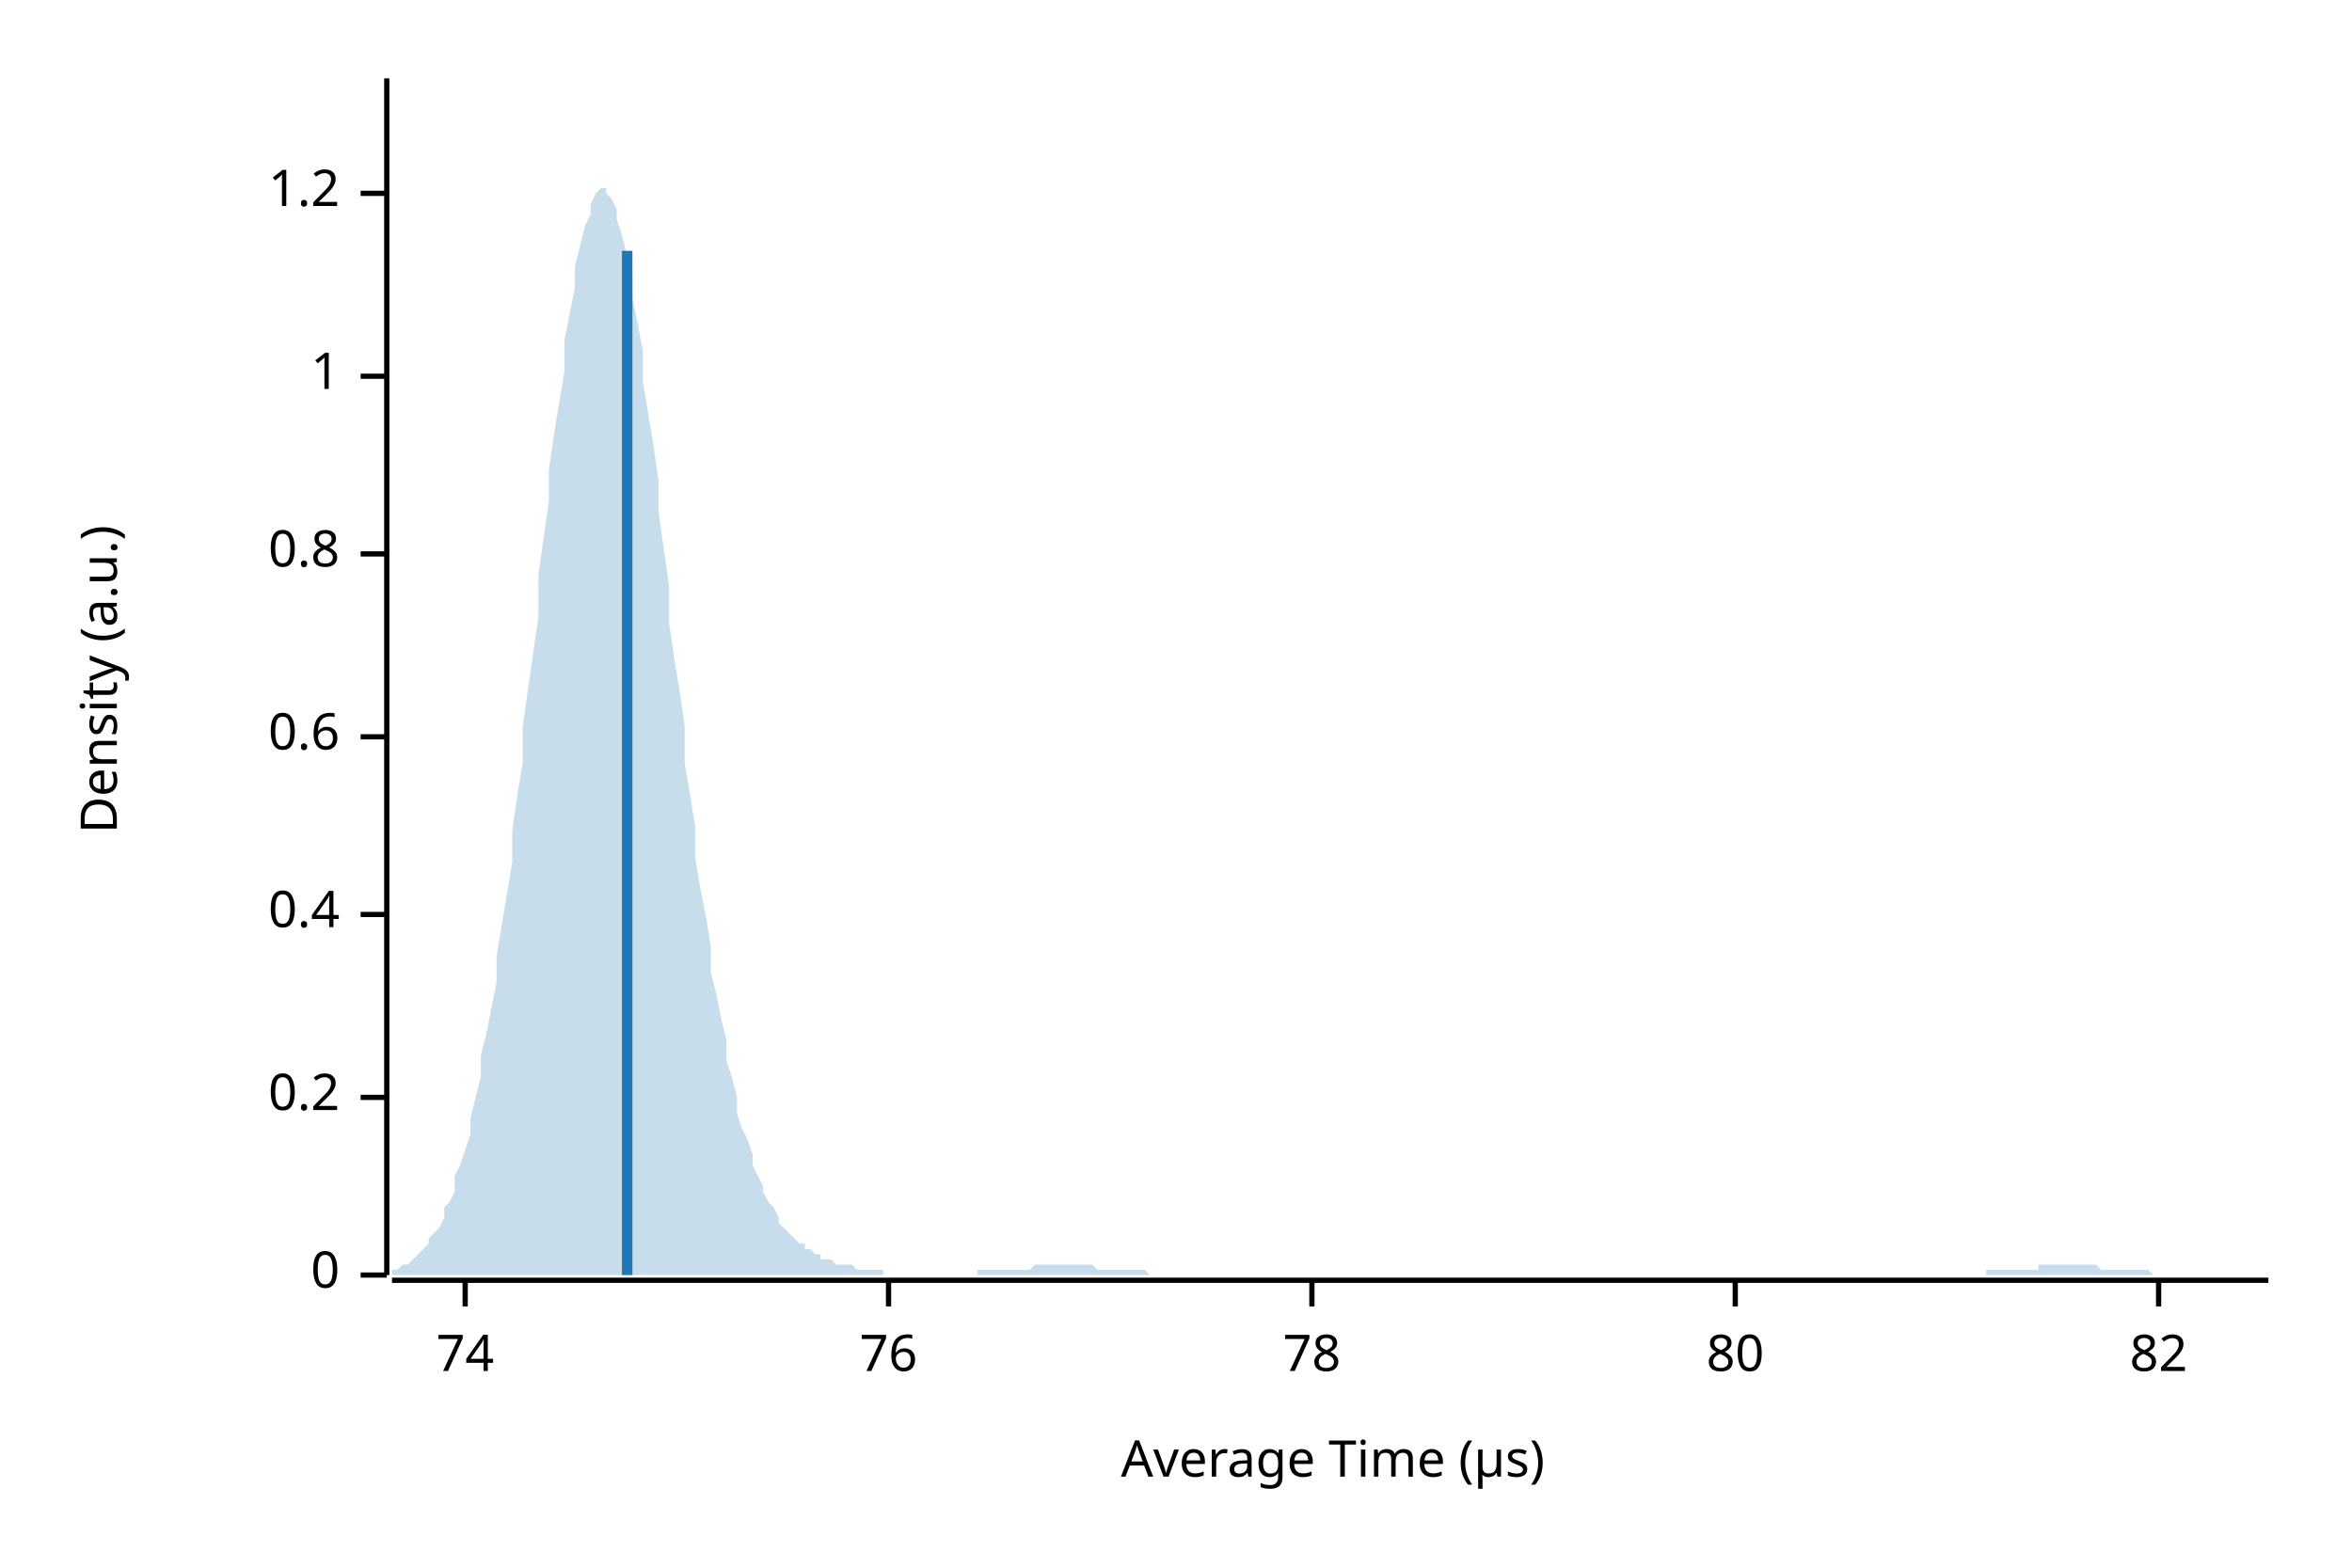
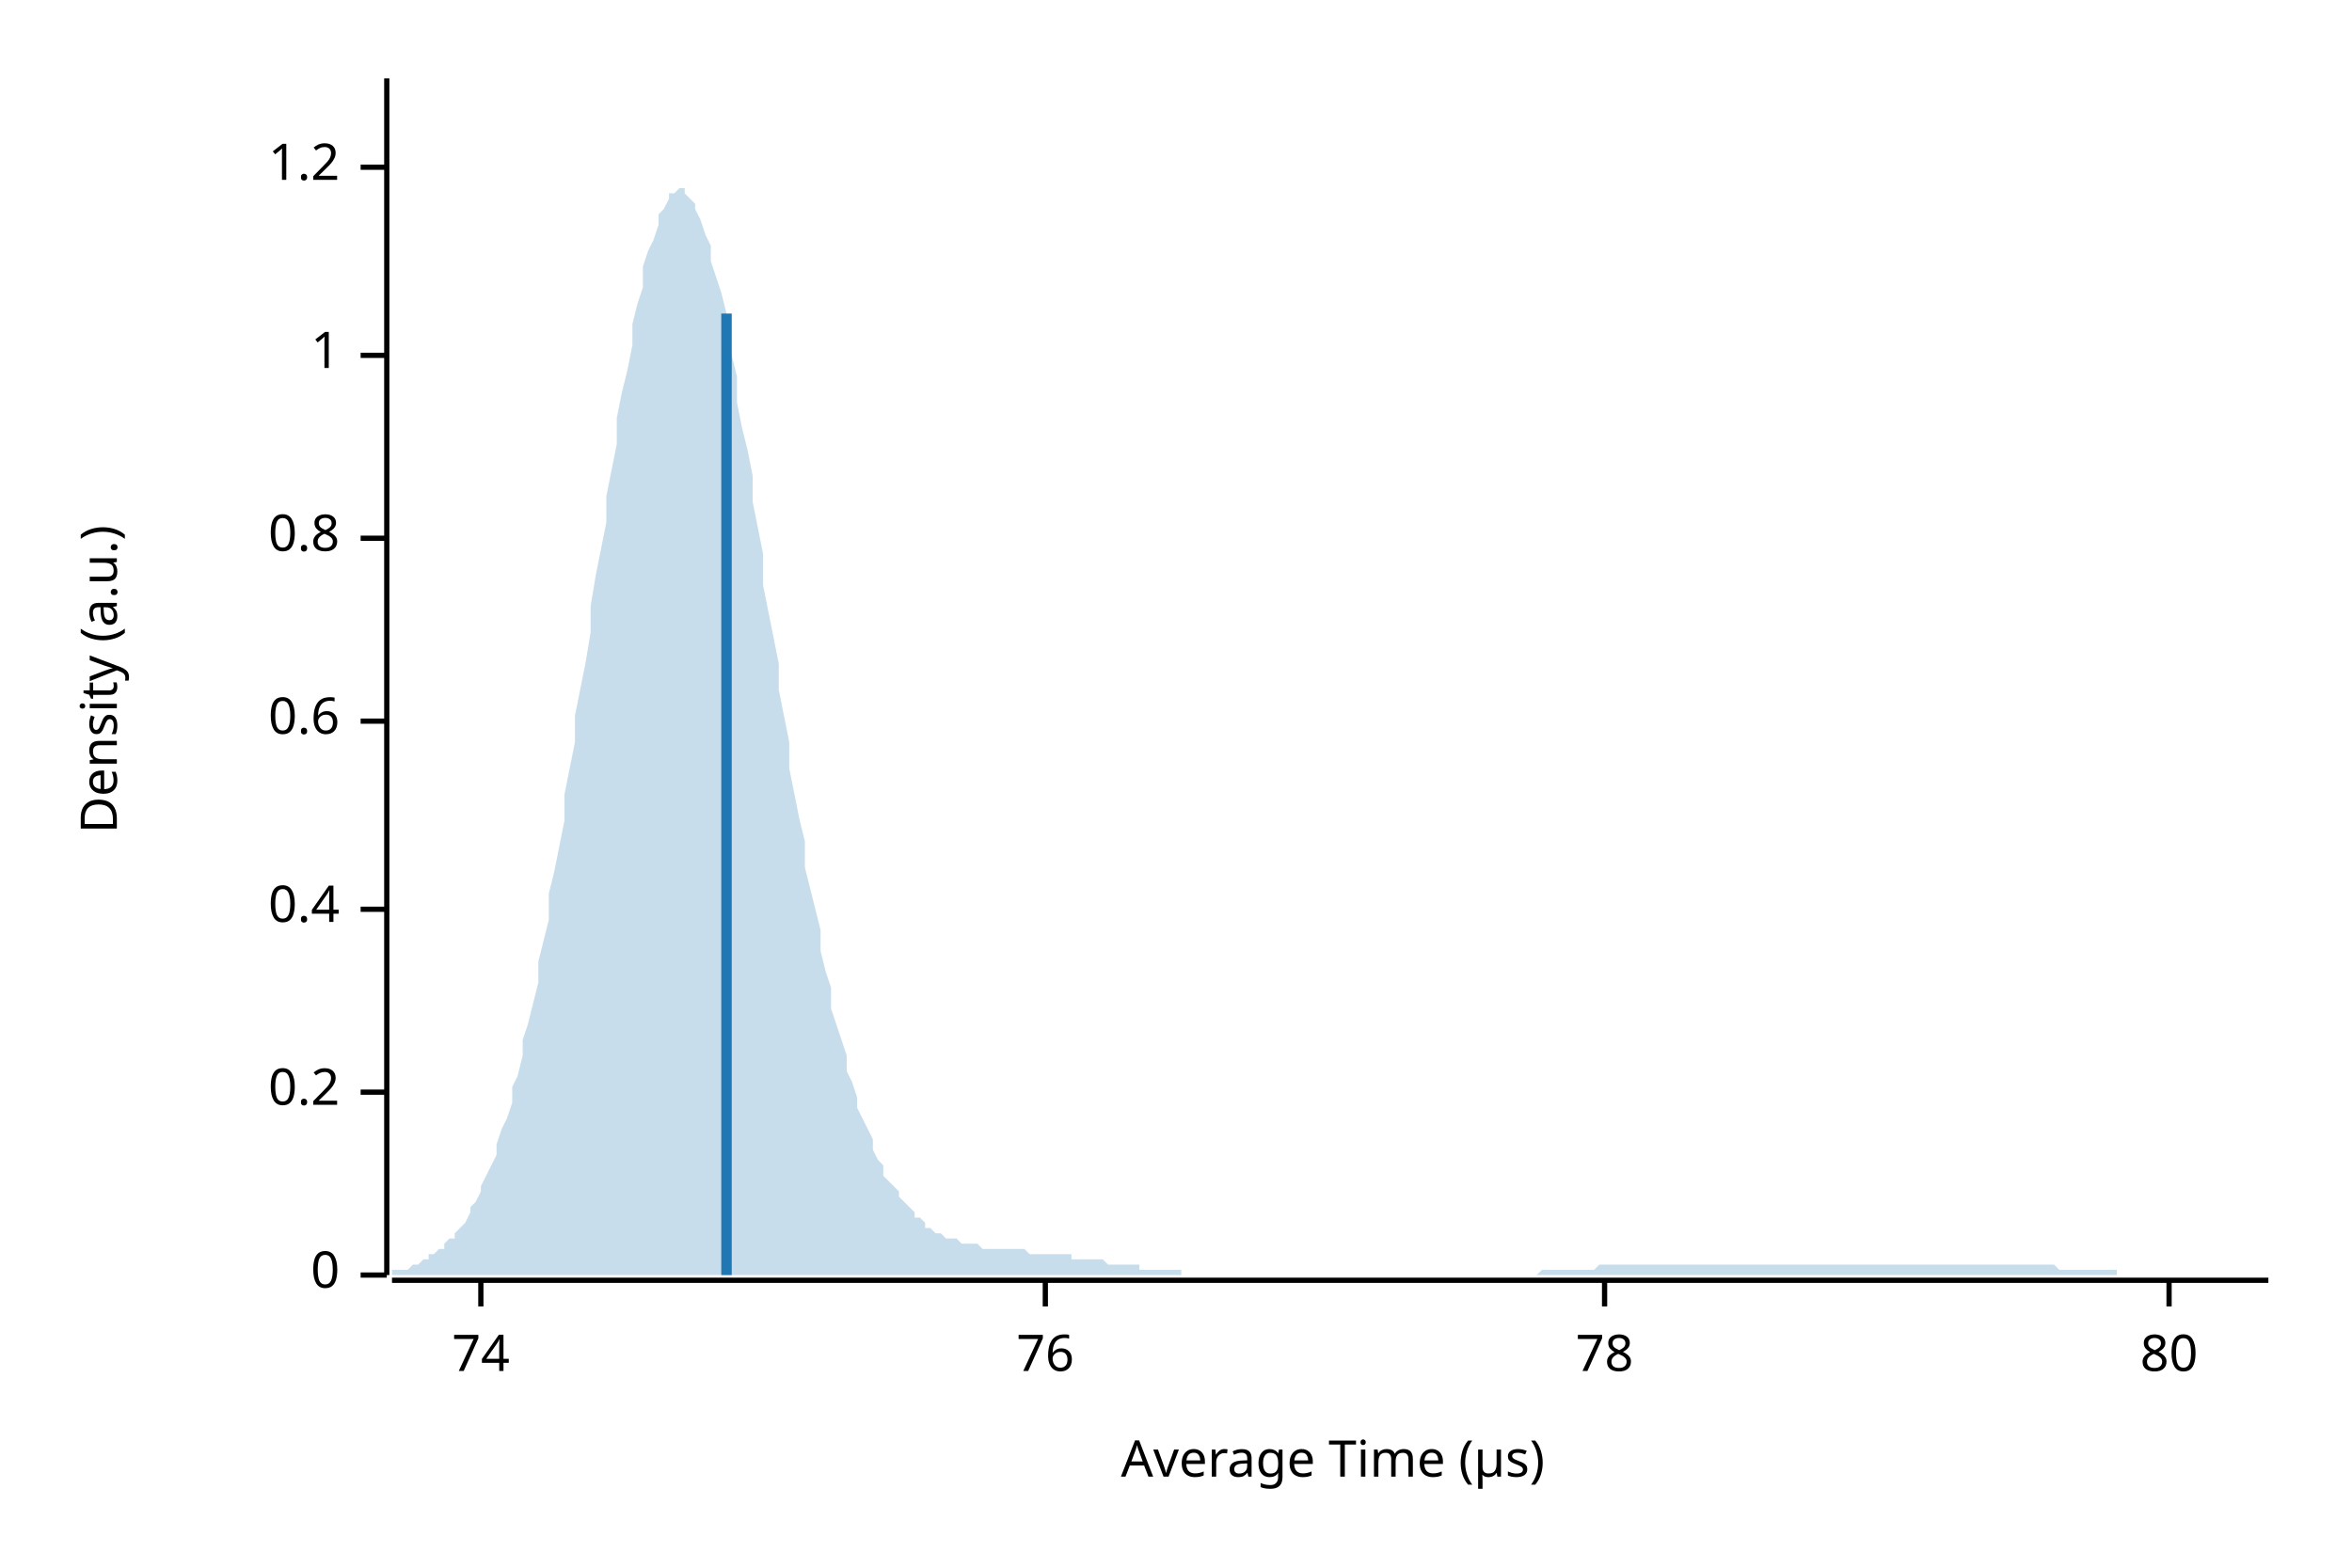
<svg xmlns="http://www.w3.org/2000/svg" width="450" height="300" viewBox="0 0 450 300">
  <text x="15" y="130" dy="0.76em" text-anchor="middle" font-family="sans-serif" font-size="9.677" opacity="1" fill="#000000" transform="rotate(270, 15, 130)">
Density (a.u.)
</text>
  <text x="255" y="285" dy="-0.5ex" text-anchor="middle" font-family="sans-serif" font-size="9.677" opacity="1" fill="#000000">
Average Time (µs)
</text>
  <polyline fill="none" opacity="1" stroke="#000000" stroke-width="1" points="74,15 74,244 " />
  <text x="65" y="244" dy="0.5ex" text-anchor="end" font-family="sans-serif" font-size="9.677" opacity="1" fill="#000000">
0
</text>
  <polyline fill="none" opacity="1" stroke="#000000" stroke-width="1" points="69,244 74,244 " />
-   <text x="65" y="210" dy="0.5ex" text-anchor="end" font-family="sans-serif" font-size="9.677" opacity="1" fill="#000000">
+   <text x="65" y="209" dy="0.5ex" text-anchor="end" font-family="sans-serif" font-size="9.677" opacity="1" fill="#000000">
0.2
</text>
-   <polyline fill="none" opacity="1" stroke="#000000" stroke-width="1" points="69,210 74,210 " />
-   <text x="65" y="175" dy="0.5ex" text-anchor="end" font-family="sans-serif" font-size="9.677" opacity="1" fill="#000000">
+   <polyline fill="none" opacity="1" stroke="#000000" stroke-width="1" points="69,209 74,209 " />
+   <text x="65" y="174" dy="0.5ex" text-anchor="end" font-family="sans-serif" font-size="9.677" opacity="1" fill="#000000">
0.4
</text>
-   <polyline fill="none" opacity="1" stroke="#000000" stroke-width="1" points="69,175 74,175 " />
-   <text x="65" y="141" dy="0.5ex" text-anchor="end" font-family="sans-serif" font-size="9.677" opacity="1" fill="#000000">
+   <polyline fill="none" opacity="1" stroke="#000000" stroke-width="1" points="69,174 74,174 " />
+   <text x="65" y="138" dy="0.5ex" text-anchor="end" font-family="sans-serif" font-size="9.677" opacity="1" fill="#000000">
0.6
</text>
-   <polyline fill="none" opacity="1" stroke="#000000" stroke-width="1" points="69,141 74,141 " />
-   <text x="65" y="106" dy="0.5ex" text-anchor="end" font-family="sans-serif" font-size="9.677" opacity="1" fill="#000000">
+   <polyline fill="none" opacity="1" stroke="#000000" stroke-width="1" points="69,138 74,138 " />
+   <text x="65" y="103" dy="0.5ex" text-anchor="end" font-family="sans-serif" font-size="9.677" opacity="1" fill="#000000">
0.8
</text>
-   <polyline fill="none" opacity="1" stroke="#000000" stroke-width="1" points="69,106 74,106 " />
-   <text x="65" y="72" dy="0.5ex" text-anchor="end" font-family="sans-serif" font-size="9.677" opacity="1" fill="#000000">
+   <polyline fill="none" opacity="1" stroke="#000000" stroke-width="1" points="69,103 74,103 " />
+   <text x="65" y="68" dy="0.5ex" text-anchor="end" font-family="sans-serif" font-size="9.677" opacity="1" fill="#000000">
1
</text>
-   <polyline fill="none" opacity="1" stroke="#000000" stroke-width="1" points="69,72 74,72 " />
-   <text x="65" y="37" dy="0.5ex" text-anchor="end" font-family="sans-serif" font-size="9.677" opacity="1" fill="#000000">
+   <polyline fill="none" opacity="1" stroke="#000000" stroke-width="1" points="69,68 74,68 " />
+   <text x="65" y="32" dy="0.5ex" text-anchor="end" font-family="sans-serif" font-size="9.677" opacity="1" fill="#000000">
1.2
</text>
-   <polyline fill="none" opacity="1" stroke="#000000" stroke-width="1" points="69,37 74,37 " />
+   <polyline fill="none" opacity="1" stroke="#000000" stroke-width="1" points="69,32 74,32 " />
  <polyline fill="none" opacity="1" stroke="#000000" stroke-width="1" points="75,245 434,245 " />
-   <text x="89" y="255" dy="0.76em" text-anchor="middle" font-family="sans-serif" font-size="9.677" opacity="1" fill="#000000">
+   <text x="92" y="255" dy="0.76em" text-anchor="middle" font-family="sans-serif" font-size="9.677" opacity="1" fill="#000000">
74
</text>
-   <polyline fill="none" opacity="1" stroke="#000000" stroke-width="1" points="89,245 89,250 " />
-   <text x="170" y="255" dy="0.76em" text-anchor="middle" font-family="sans-serif" font-size="9.677" opacity="1" fill="#000000">
+   <polyline fill="none" opacity="1" stroke="#000000" stroke-width="1" points="92,245 92,250 " />
+   <text x="200" y="255" dy="0.76em" text-anchor="middle" font-family="sans-serif" font-size="9.677" opacity="1" fill="#000000">
76
</text>
-   <polyline fill="none" opacity="1" stroke="#000000" stroke-width="1" points="170,245 170,250 " />
-   <text x="251" y="255" dy="0.76em" text-anchor="middle" font-family="sans-serif" font-size="9.677" opacity="1" fill="#000000">
+   <polyline fill="none" opacity="1" stroke="#000000" stroke-width="1" points="200,245 200,250 " />
+   <text x="307" y="255" dy="0.76em" text-anchor="middle" font-family="sans-serif" font-size="9.677" opacity="1" fill="#000000">
78
</text>
-   <polyline fill="none" opacity="1" stroke="#000000" stroke-width="1" points="251,245 251,250 " />
-   <text x="332" y="255" dy="0.76em" text-anchor="middle" font-family="sans-serif" font-size="9.677" opacity="1" fill="#000000">
+   <polyline fill="none" opacity="1" stroke="#000000" stroke-width="1" points="307,245 307,250 " />
+   <text x="415" y="255" dy="0.76em" text-anchor="middle" font-family="sans-serif" font-size="9.677" opacity="1" fill="#000000">
80
</text>
-   <polyline fill="none" opacity="1" stroke="#000000" stroke-width="1" points="332,245 332,250 " />
-   <text x="413" y="255" dy="0.76em" text-anchor="middle" font-family="sans-serif" font-size="9.677" opacity="1" fill="#000000">
- 82
- </text>
-   <polyline fill="none" opacity="1" stroke="#000000" stroke-width="1" points="413,245 413,250 " />
-   <polygon opacity="0.25" fill="#1F78B4" points="75,243 75,243 76,243 77,242 77,242 78,242 79,241 80,240 80,240 81,239 82,238 82,237 83,236 84,235 85,233 85,231 86,230 87,228 87,225 88,223 89,220 90,217 90,214 91,210 92,206 92,202 93,198 94,193 95,188 95,183 96,177 97,171 98,165 98,159 99,152 100,146 100,139 101,132 102,125 103,118 103,110 104,103 105,96 105,90 106,83 107,77 108,71 108,65 109,60 110,55 110,51 111,47 112,43 113,41 113,39 114,37 115,36 116,36 116,37 117,38 118,40 118,42 119,45 120,49 121,53 121,57 122,62 123,67 123,73 124,79 125,85 126,92 126,98 127,105 128,112 128,119 129,126 130,132 131,139 131,146 132,152 133,158 133,164 134,170 135,175 136,181 136,186 137,190 138,195 139,199 139,203 140,206 141,210 141,213 142,216 143,218 144,221 144,223 145,225 146,227 146,228 147,230 148,231 149,233 149,234 150,235 151,236 151,236 152,237 153,238 154,238 154,239 155,239 156,240 157,240 157,241 158,241 159,241 159,241 160,242 161,242 162,242 162,242 163,242 164,243 164,243 165,243 166,243 167,243 167,243 168,243 169,243 169,244 170,244 171,244 172,244 172,244 173,244 174,244 175,244 175,244 176,244 177,244 177,244 178,244 179,244 180,244 180,244 181,244 182,244 182,244 183,244 184,244 185,244 185,244 186,244 187,244 187,243 188,243 189,243 190,243 190,243 191,243 192,243 192,243 193,243 194,243 195,243 195,243 196,243 197,243 198,242 198,242 199,242 200,242 200,242 201,242 202,242 203,242 203,242 204,242 205,242 205,242 206,242 207,242 208,242 208,242 209,242 210,243 210,243 211,243 212,243 213,243 213,243 214,243 215,243 216,243 216,243 217,243 218,243 218,243 219,243 220,244 221,244 221,244 222,244 223,244 223,244 224,244 225,244 226,244 226,244 227,244 228,244 228,244 229,244 230,244 231,244 231,244 232,244 233,244 233,244 234,244 235,244 236,244 236,244 237,244 238,244 239,244 239,244 240,244 241,244 241,244 242,244 243,244 244,244 244,244 245,244 246,244 246,244 247,244 248,244 249,244 249,244 250,244 251,244 251,244 252,244 253,244 254,244 254,244 255,244 256,244 257,244 257,244 258,244 259,244 259,244 260,244 261,244 262,244 262,244 263,244 264,244 264,244 265,244 266,244 267,244 267,244 268,244 269,244 269,244 270,244 271,244 272,244 272,244 273,244 274,244 275,244 275,244 276,244 277,244 277,244 278,244 279,244 280,244 280,244 281,244 282,244 282,244 283,244 284,244 285,244 285,244 286,244 287,244 287,244 288,244 289,244 290,244 290,244 291,244 292,244 292,244 293,244 294,244 295,244 295,244 296,244 297,244 298,244 298,244 299,244 300,244 300,244 301,244 302,244 303,244 303,244 304,244 305,244 305,244 306,244 307,244 308,244 308,244 309,244 310,244 310,244 311,244 312,244 313,244 313,244 314,244 315,244 316,244 316,244 317,244 318,244 318,244 319,244 320,244 321,244 321,244 322,244 323,244 323,244 324,244 325,244 326,244 326,244 327,244 328,244 328,244 329,244 330,244 331,244 331,244 332,244 333,244 333,244 334,244 335,244 336,244 336,244 337,244 338,244 339,244 339,244 340,244 341,244 341,244 342,244 343,244 344,244 344,244 345,244 346,244 346,244 347,244 348,244 349,244 349,244 350,244 351,244 351,244 352,244 353,244 354,244 354,244 355,244 356,244 357,244 357,244 358,244 359,244 359,244 360,244 361,244 362,244 362,244 363,244 364,244 364,244 365,244 366,244 367,244 367,244 368,244 369,244 369,244 370,244 371,244 372,244 372,244 373,244 374,244 375,244 375,244 376,244 377,244 377,244 378,244 379,244 380,244 380,243 381,243 382,243 382,243 383,243 384,243 385,243 385,243 386,243 387,243 387,243 388,243 389,243 390,243 390,242 391,242 392,242 392,242 393,242 394,242 395,242 395,242 396,242 397,242 398,242 398,242 399,242 400,242 400,242 401,242 402,243 403,243 403,243 404,243 405,243 405,243 406,243 407,243 408,243 408,243 409,243 410,243 410,243 411,243 412,244 413,244 413,244 414,244 415,244 416,244 416,244 417,244 418,244 418,244 419,244 420,244 421,244 421,244 422,244 423,244 423,244 424,244 425,244 426,244 426,244 427,244 428,244 428,244 429,244 430,244 431,244 431,244 432,244 433,244 434,244 434,244 75,244 " />
-   <polyline fill="none" opacity="1" stroke="#1F78B4" stroke-width="2" points="120,244 120,48 " />
+   <polyline fill="none" opacity="1" stroke="#000000" stroke-width="1" points="415,245 415,250 " />
+   <polygon opacity="0.25" fill="#1F78B4" points="75,244 75,243 76,243 77,243 77,243 78,243 79,242 80,242 80,242 81,241 82,241 82,240 83,240 84,239 85,239 85,238 86,237 87,237 87,236 88,235 89,234 90,232 90,231 91,230 92,228 92,227 93,225 94,223 95,221 95,219 96,216 97,214 98,211 98,208 99,206 100,202 100,199 101,196 102,192 103,188 103,184 104,180 105,176 105,171 106,167 107,162 108,157 108,152 109,147 110,142 110,137 111,132 112,127 113,121 113,116 114,110 115,105 116,100 116,95 117,90 118,85 118,80 119,75 120,71 121,66 121,62 122,58 123,55 123,51 124,48 125,46 126,43 126,41 127,40 128,38 128,37 129,37 130,36 131,36 131,37 132,38 133,39 133,40 134,42 135,45 136,47 136,50 137,53 138,56 139,60 139,64 140,68 141,72 141,77 142,82 143,86 144,91 144,96 145,101 146,106 146,112 147,117 148,122 149,127 149,132 150,137 151,142 151,147 152,152 153,157 154,161 154,166 155,170 156,174 157,178 157,182 158,186 159,189 159,193 160,196 161,199 162,202 162,205 163,207 164,210 164,212 165,214 166,216 167,218 167,220 168,222 169,223 169,225 170,226 171,227 172,228 172,229 173,230 174,231 175,232 175,233 176,233 177,234 177,235 178,235 179,236 180,236 180,236 181,237 182,237 182,237 183,237 184,238 185,238 185,238 186,238 187,238 187,238 188,239 189,239 190,239 190,239 191,239 192,239 192,239 193,239 194,239 195,239 195,239 196,239 197,240 198,240 198,240 199,240 200,240 200,240 201,240 202,240 203,240 203,240 204,240 205,240 205,241 206,241 207,241 208,241 208,241 209,241 210,241 210,241 211,241 212,242 213,242 213,242 214,242 215,242 216,242 216,242 217,242 218,242 218,243 219,243 220,243 221,243 221,243 222,243 223,243 223,243 224,243 225,243 226,243 226,244 227,244 228,244 228,244 229,244 230,244 231,244 231,244 232,244 233,244 233,244 234,244 235,244 236,244 236,244 237,244 238,244 239,244 239,244 240,244 241,244 241,244 242,244 243,244 244,244 244,244 245,244 246,244 246,244 247,244 248,244 249,244 249,244 250,244 251,244 251,244 252,244 253,244 254,244 254,244 255,244 256,244 257,244 257,244 258,244 259,244 259,244 260,244 261,244 262,244 262,244 263,244 264,244 264,244 265,244 266,244 267,244 267,244 268,244 269,244 269,244 270,244 271,244 272,244 272,244 273,244 274,244 275,244 275,244 276,244 277,244 277,244 278,244 279,244 280,244 280,244 281,244 282,244 282,244 283,244 284,244 285,244 285,244 286,244 287,244 287,244 288,244 289,244 290,244 290,244 291,244 292,244 292,244 293,244 294,244 295,243 295,243 296,243 297,243 298,243 298,243 299,243 300,243 300,243 301,243 302,243 303,243 303,243 304,243 305,243 305,243 306,242 307,242 308,242 308,242 309,242 310,242 310,242 311,242 312,242 313,242 313,242 314,242 315,242 316,242 316,242 317,242 318,242 318,242 319,242 320,242 321,242 321,242 322,242 323,242 323,242 324,242 325,242 326,242 326,242 327,242 328,242 328,242 329,242 330,242 331,242 331,242 332,242 333,242 333,242 334,242 335,242 336,242 336,242 337,242 338,242 339,242 339,242 340,242 341,242 341,242 342,242 343,242 344,242 344,242 345,242 346,242 346,242 347,242 348,242 349,242 349,242 350,242 351,242 351,242 352,242 353,242 354,242 354,242 355,242 356,242 357,242 357,242 358,242 359,242 359,242 360,242 361,242 362,242 362,242 363,242 364,242 364,242 365,242 366,242 367,242 367,242 368,242 369,242 369,242 370,242 371,242 372,242 372,242 373,242 374,242 375,242 375,242 376,242 377,242 377,242 378,242 379,242 380,242 380,242 381,242 382,242 382,242 383,242 384,242 385,242 385,242 386,242 387,242 387,242 388,242 389,242 390,242 390,242 391,242 392,242 392,242 393,242 394,243 395,243 395,243 396,243 397,243 398,243 398,243 399,243 400,243 400,243 401,243 402,243 403,243 403,243 404,243 405,243 405,244 406,244 407,244 408,244 408,244 409,244 410,244 410,244 411,244 412,244 413,244 413,244 414,244 415,244 416,244 416,244 417,244 418,244 418,244 419,244 420,244 421,244 421,244 422,244 423,244 423,244 424,244 425,244 426,244 426,244 427,244 428,244 428,244 429,244 430,244 431,244 431,244 432,244 433,244 434,244 434,244 75,244 " />
+   <polyline fill="none" opacity="1" stroke="#1F78B4" stroke-width="2" points="139,244 139,60 " />
</svg>
